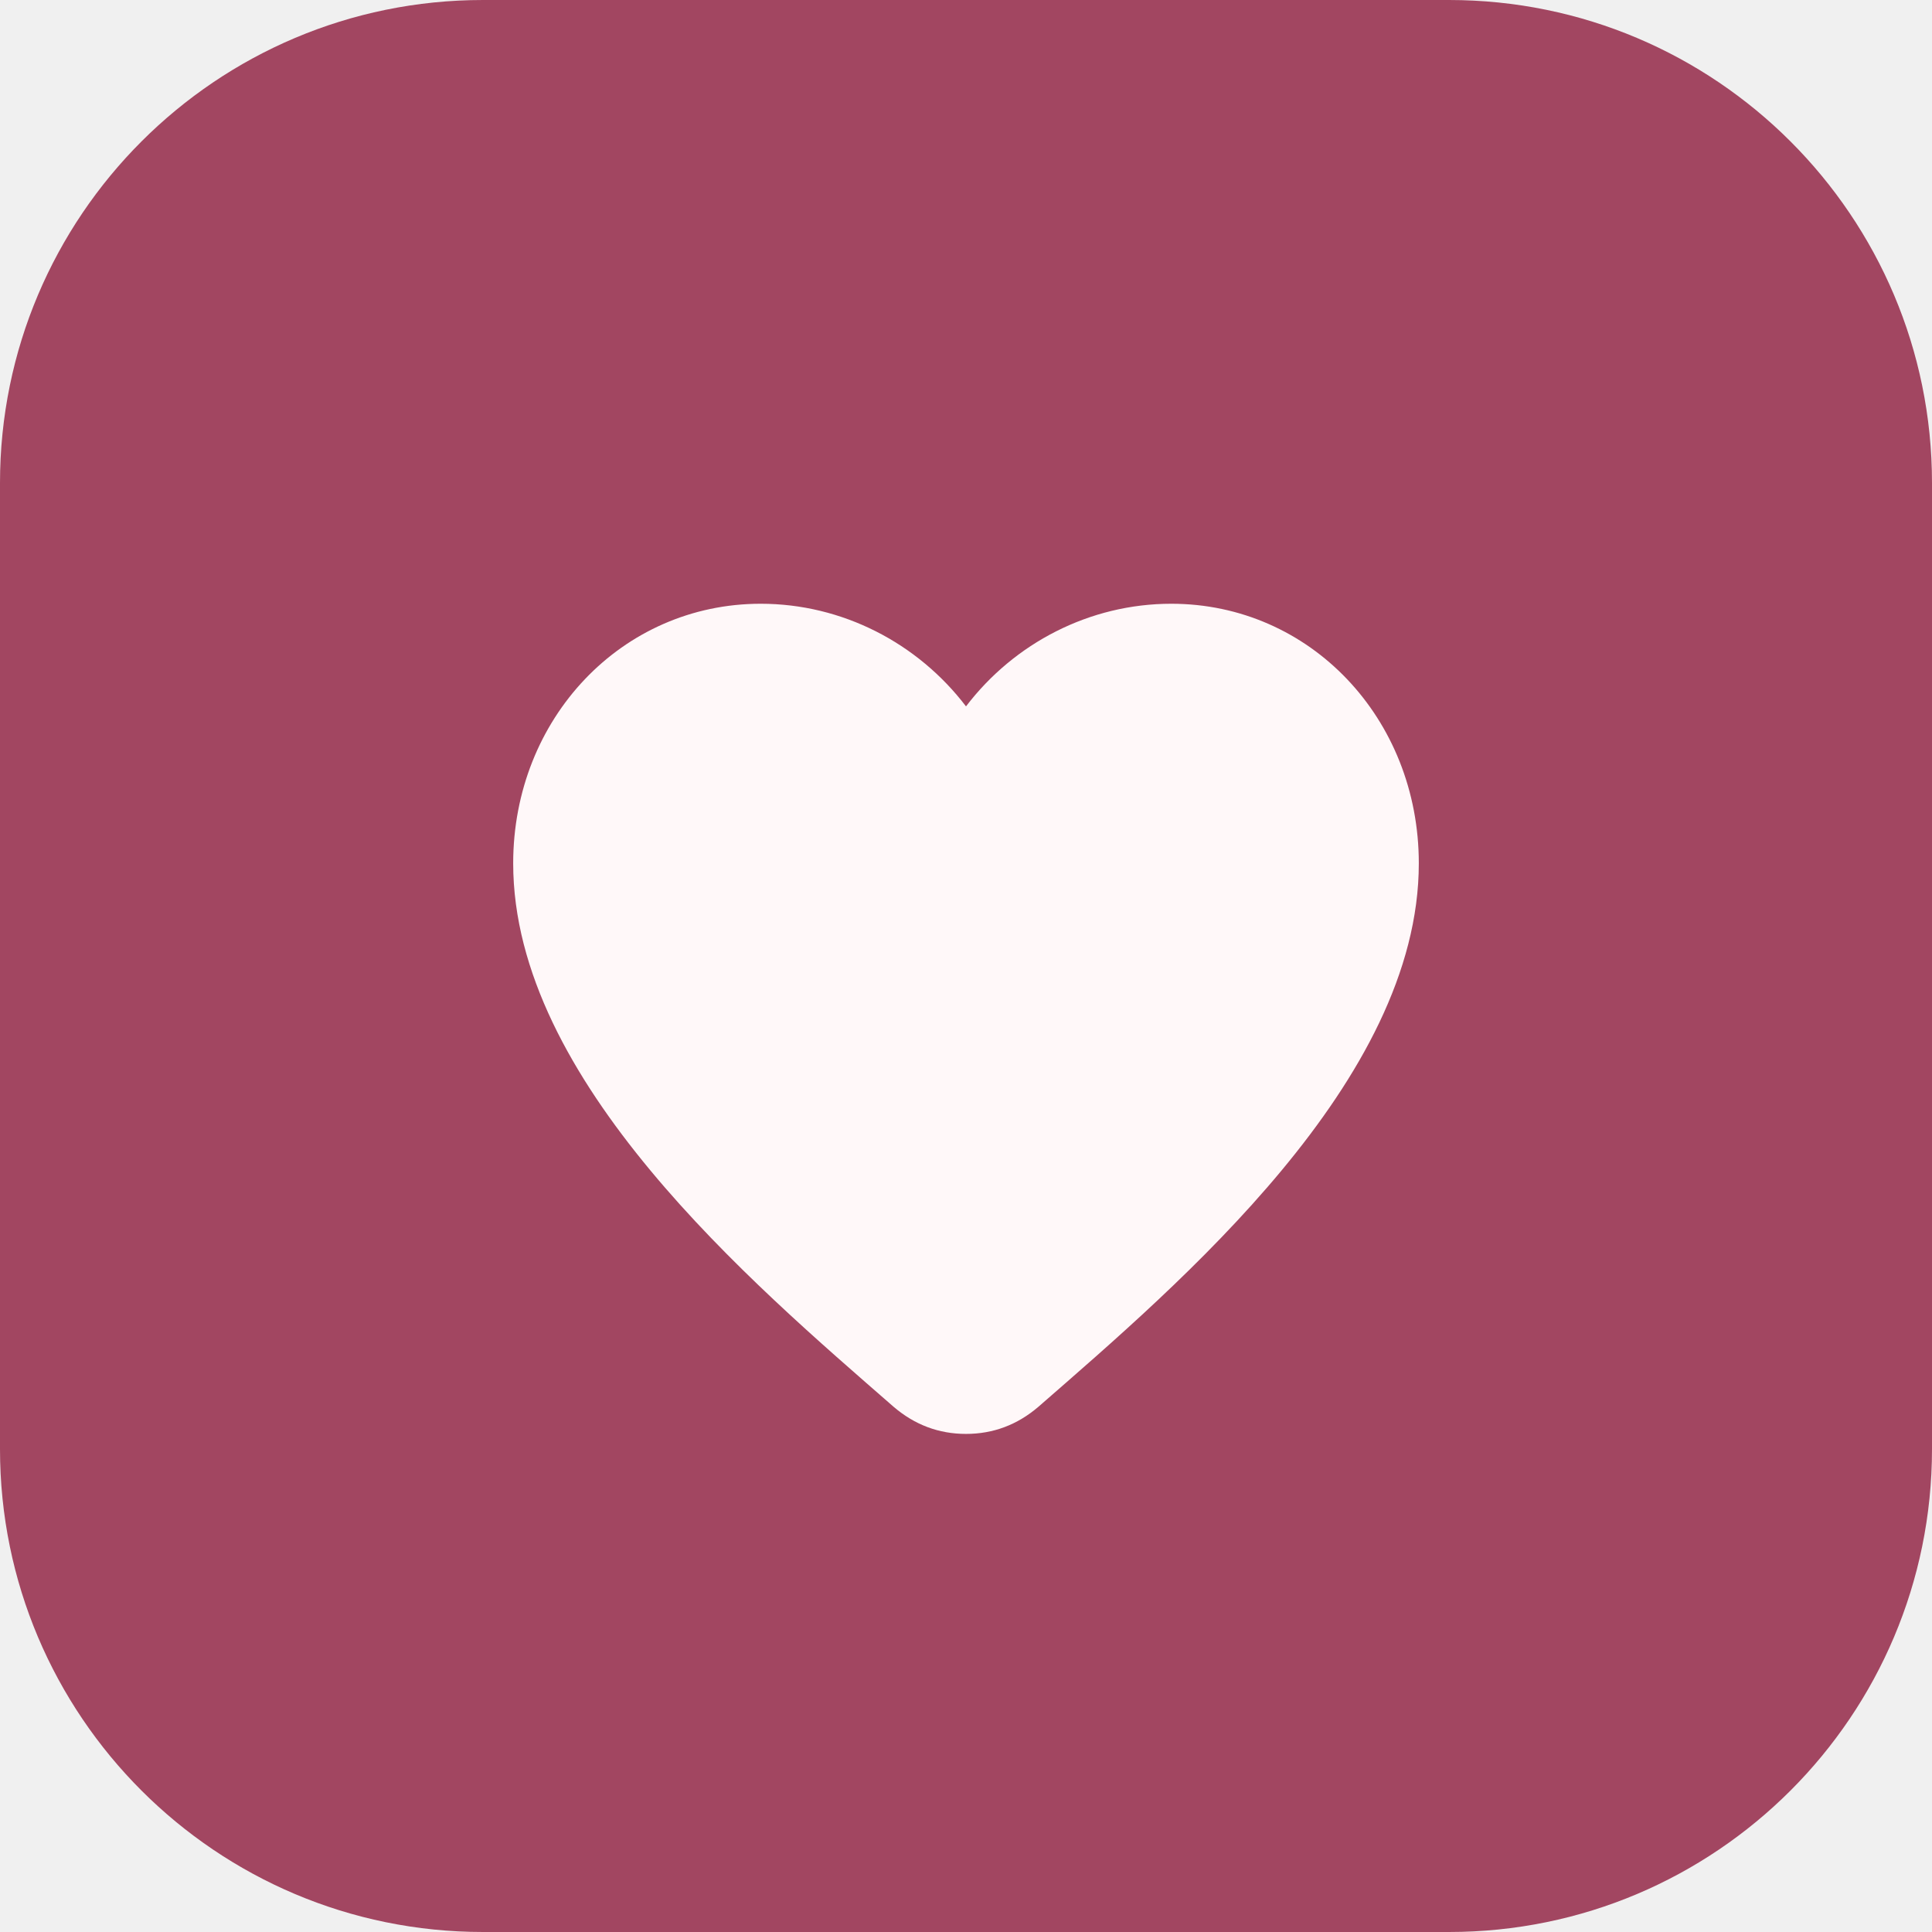
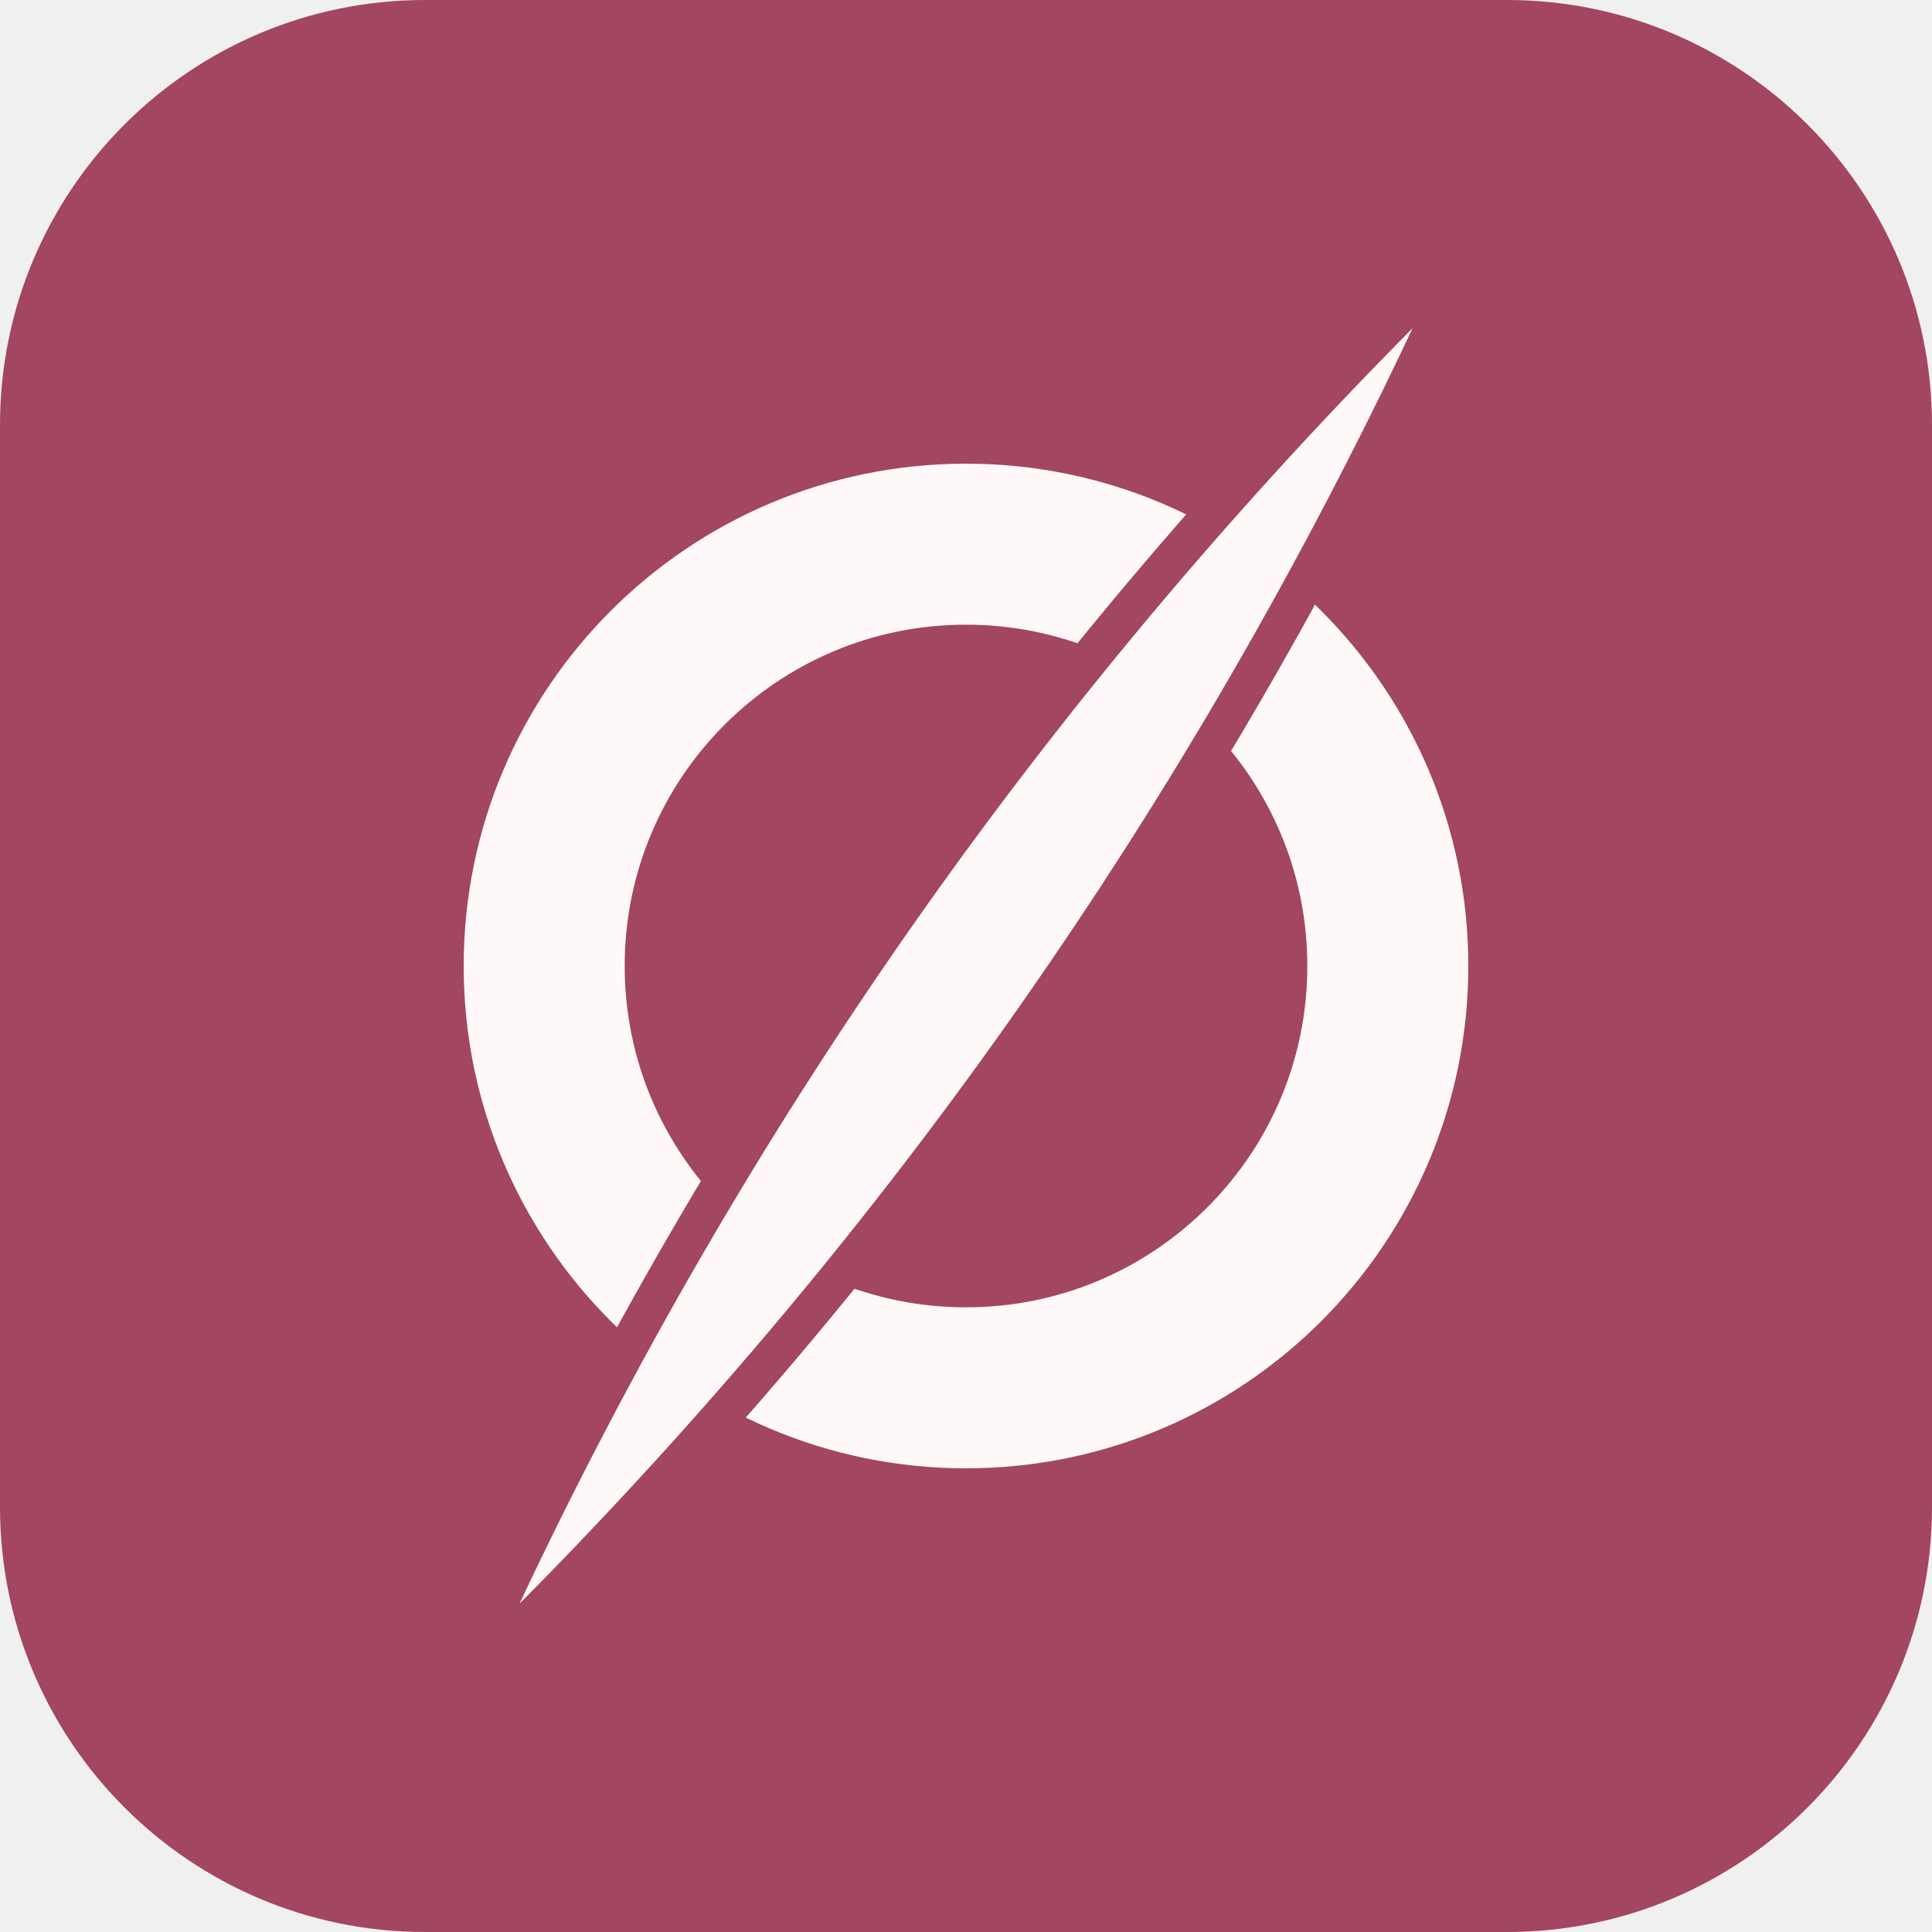
- <svg xmlns="http://www.w3.org/2000/svg" viewBox="0 0 64 64" role="img" aria-label="Own Hub">
-   <rect width="64" height="64" rx="16" fill="#A24661" />
-   <path d="M32 47.5c-.9 0-1.7-.3-2.4-.9C24.9 42.5 17 35.8 17 28.6c0-4.8 3.6-8.6 8.2-8.6 2.7 0 5.2 1.3 6.8 3.4 1.6-2.1 4.1-3.4 6.8-3.4 4.6 0 8.2 3.8 8.2 8.6 0 7.2-7.9 13.9-12.6 18-.7.6-1.5.9-2.4.9z" fill="#FFF8F9" />
+ <svg xmlns="http://www.w3.org/2000/svg" viewBox="-250.0 -250.0 1500.0 1500.0" width="64" height="64">
+   <defs>
+     <mask id="c" maskUnits="userSpaceOnUse" x="0" y="0" width="1000" height="1000">
+       <rect width="1000" height="1000" fill="#fff" />
+       <path d="M153.27 995.18Q585.19 559.65 846.73 4.82Q414.81 440.35 153.27 995.18Z" stroke="#000" stroke-width="60" stroke-linejoin="round" />
+     </mask>
+   </defs>
+   <rect x="-250.0" y="-250.0" width="1500.0" height="1500.0" rx="330.0" fill="#A24661" />
+   <circle cx="500" cy="500" r="327.5" fill="none" stroke="#FFF8F9" stroke-width="125" mask="url(#c)" />
+   <path d="M153.27 995.18Q585.19 559.65 846.73 4.82Q414.81 440.35 153.27 995.18Z" fill="#FFF8F9" />
</svg>
